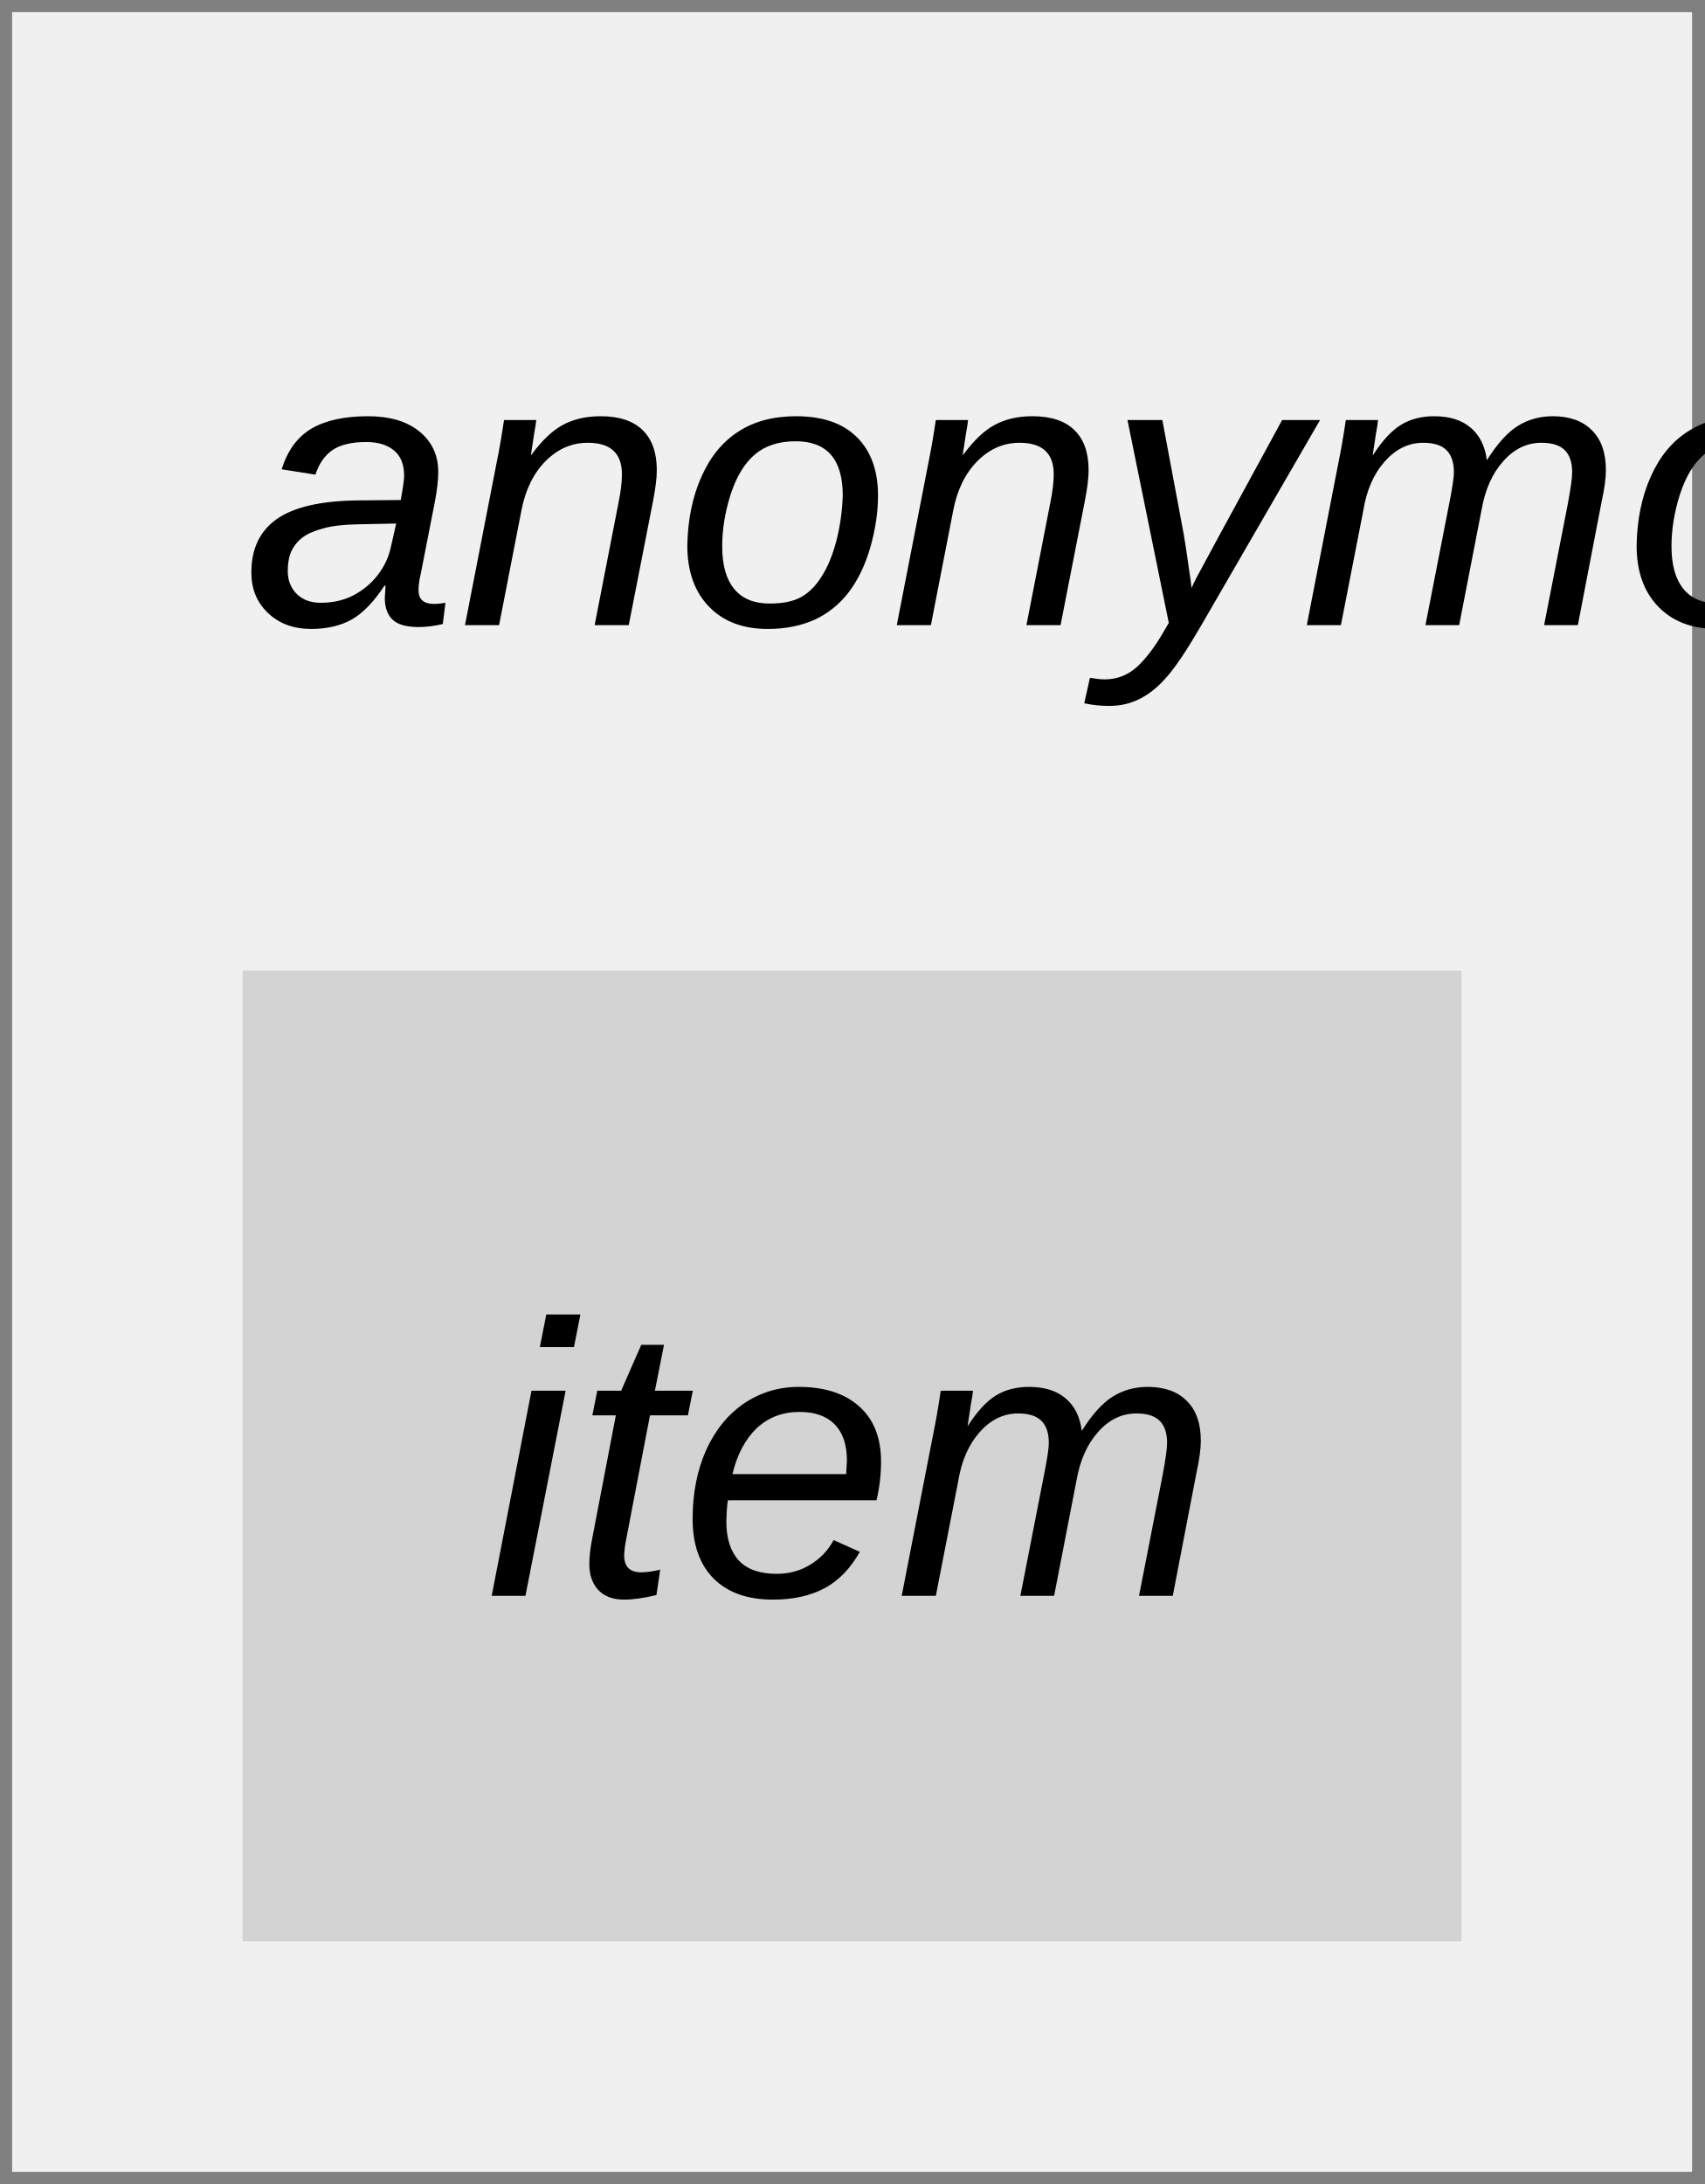
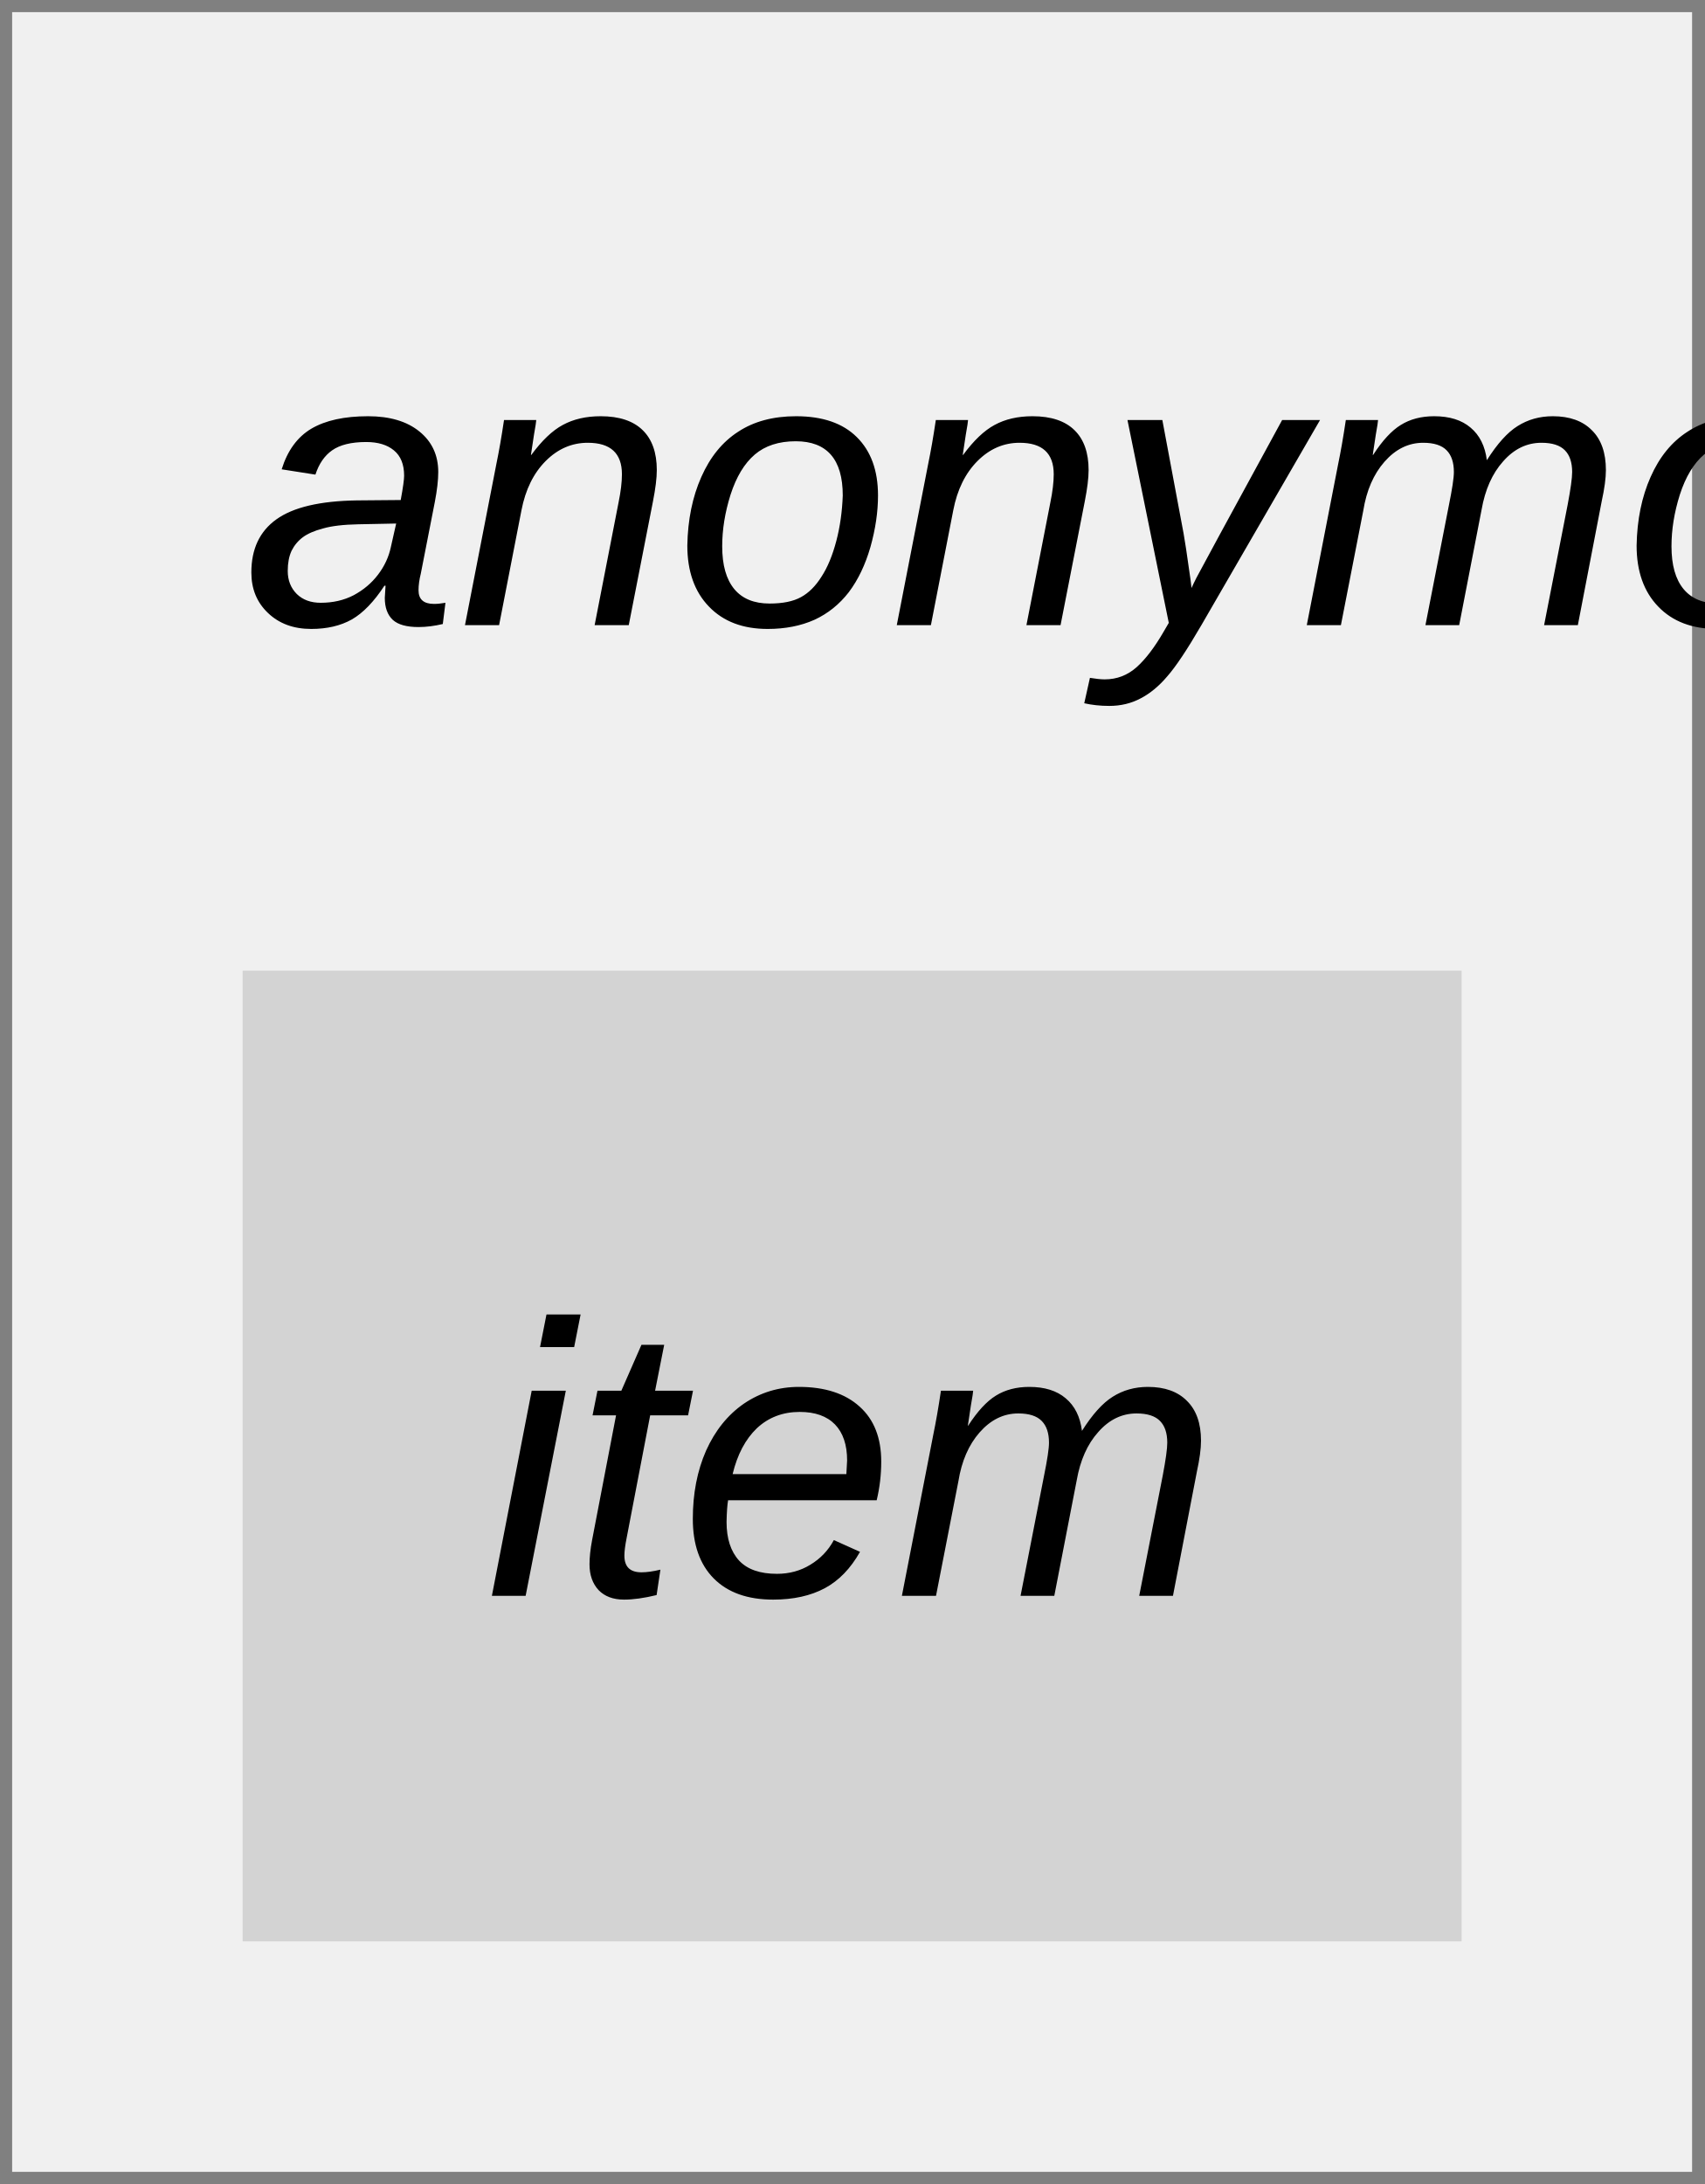
<svg xmlns="http://www.w3.org/2000/svg" height="90" width="70.24">
  <defs>
-     <style type="text/css">text{font-family:arial;font-size:16px}g.anonymous text{font-style:italic}g.parent&gt;rect{fill:none;stroke:gray}g.item&gt;rect{fill:lightgray}g.dependency&gt;text{fill:white;text-anchor:middle}</style>
+     <style type="text/css">text{font-family:arial;font-size:16px}g.anonymous text{font-style:italic}g.parent&gt;rect{fill:none;stroke:gray}g.item&gt;rect{fill:lightgray}g.item&gt;text{text-anchor:middle}g.dependency&gt;text{fill:white;text-anchor:middle}</style>
  </defs>
  <symbol id="down-arrow" preserveAspectRatio="xMidYMax slice" viewBox="0,0,1,1">
    <polygon fill="darkgreen" points="0,0.85 0,0 1,0 1,0.85 0.5,1" />
  </symbol>
  <symbol id="right-arrow" preserveAspectRatio="xMaxYMid slice" viewBox="0,0,1,1">
    <polygon fill="darkred" points="0.85,0 0,0 0,1 0.85,1 1,0.5" />
  </symbol>
  <symbol id="up-arrow" preserveAspectRatio="xMidYMin slice" viewBox="0,0,1,1">
    <polygon fill="darkred" points="0,0.15 0,1 1,1 1,0.15 0.5,0" />
  </symbol>
  <g class="parent anonymous">
    <rect height="90" width="70.24" />
    <text x="10" y="25.76">anonymous</text>
    <g class="item">
      <rect height="40" width="50.24" x="10" y="40" />
-       <text x="20" y="65.76">item</text>
+       <text x="35.12" y="65.76">item</text>
    </g>
  </g>
</svg>
